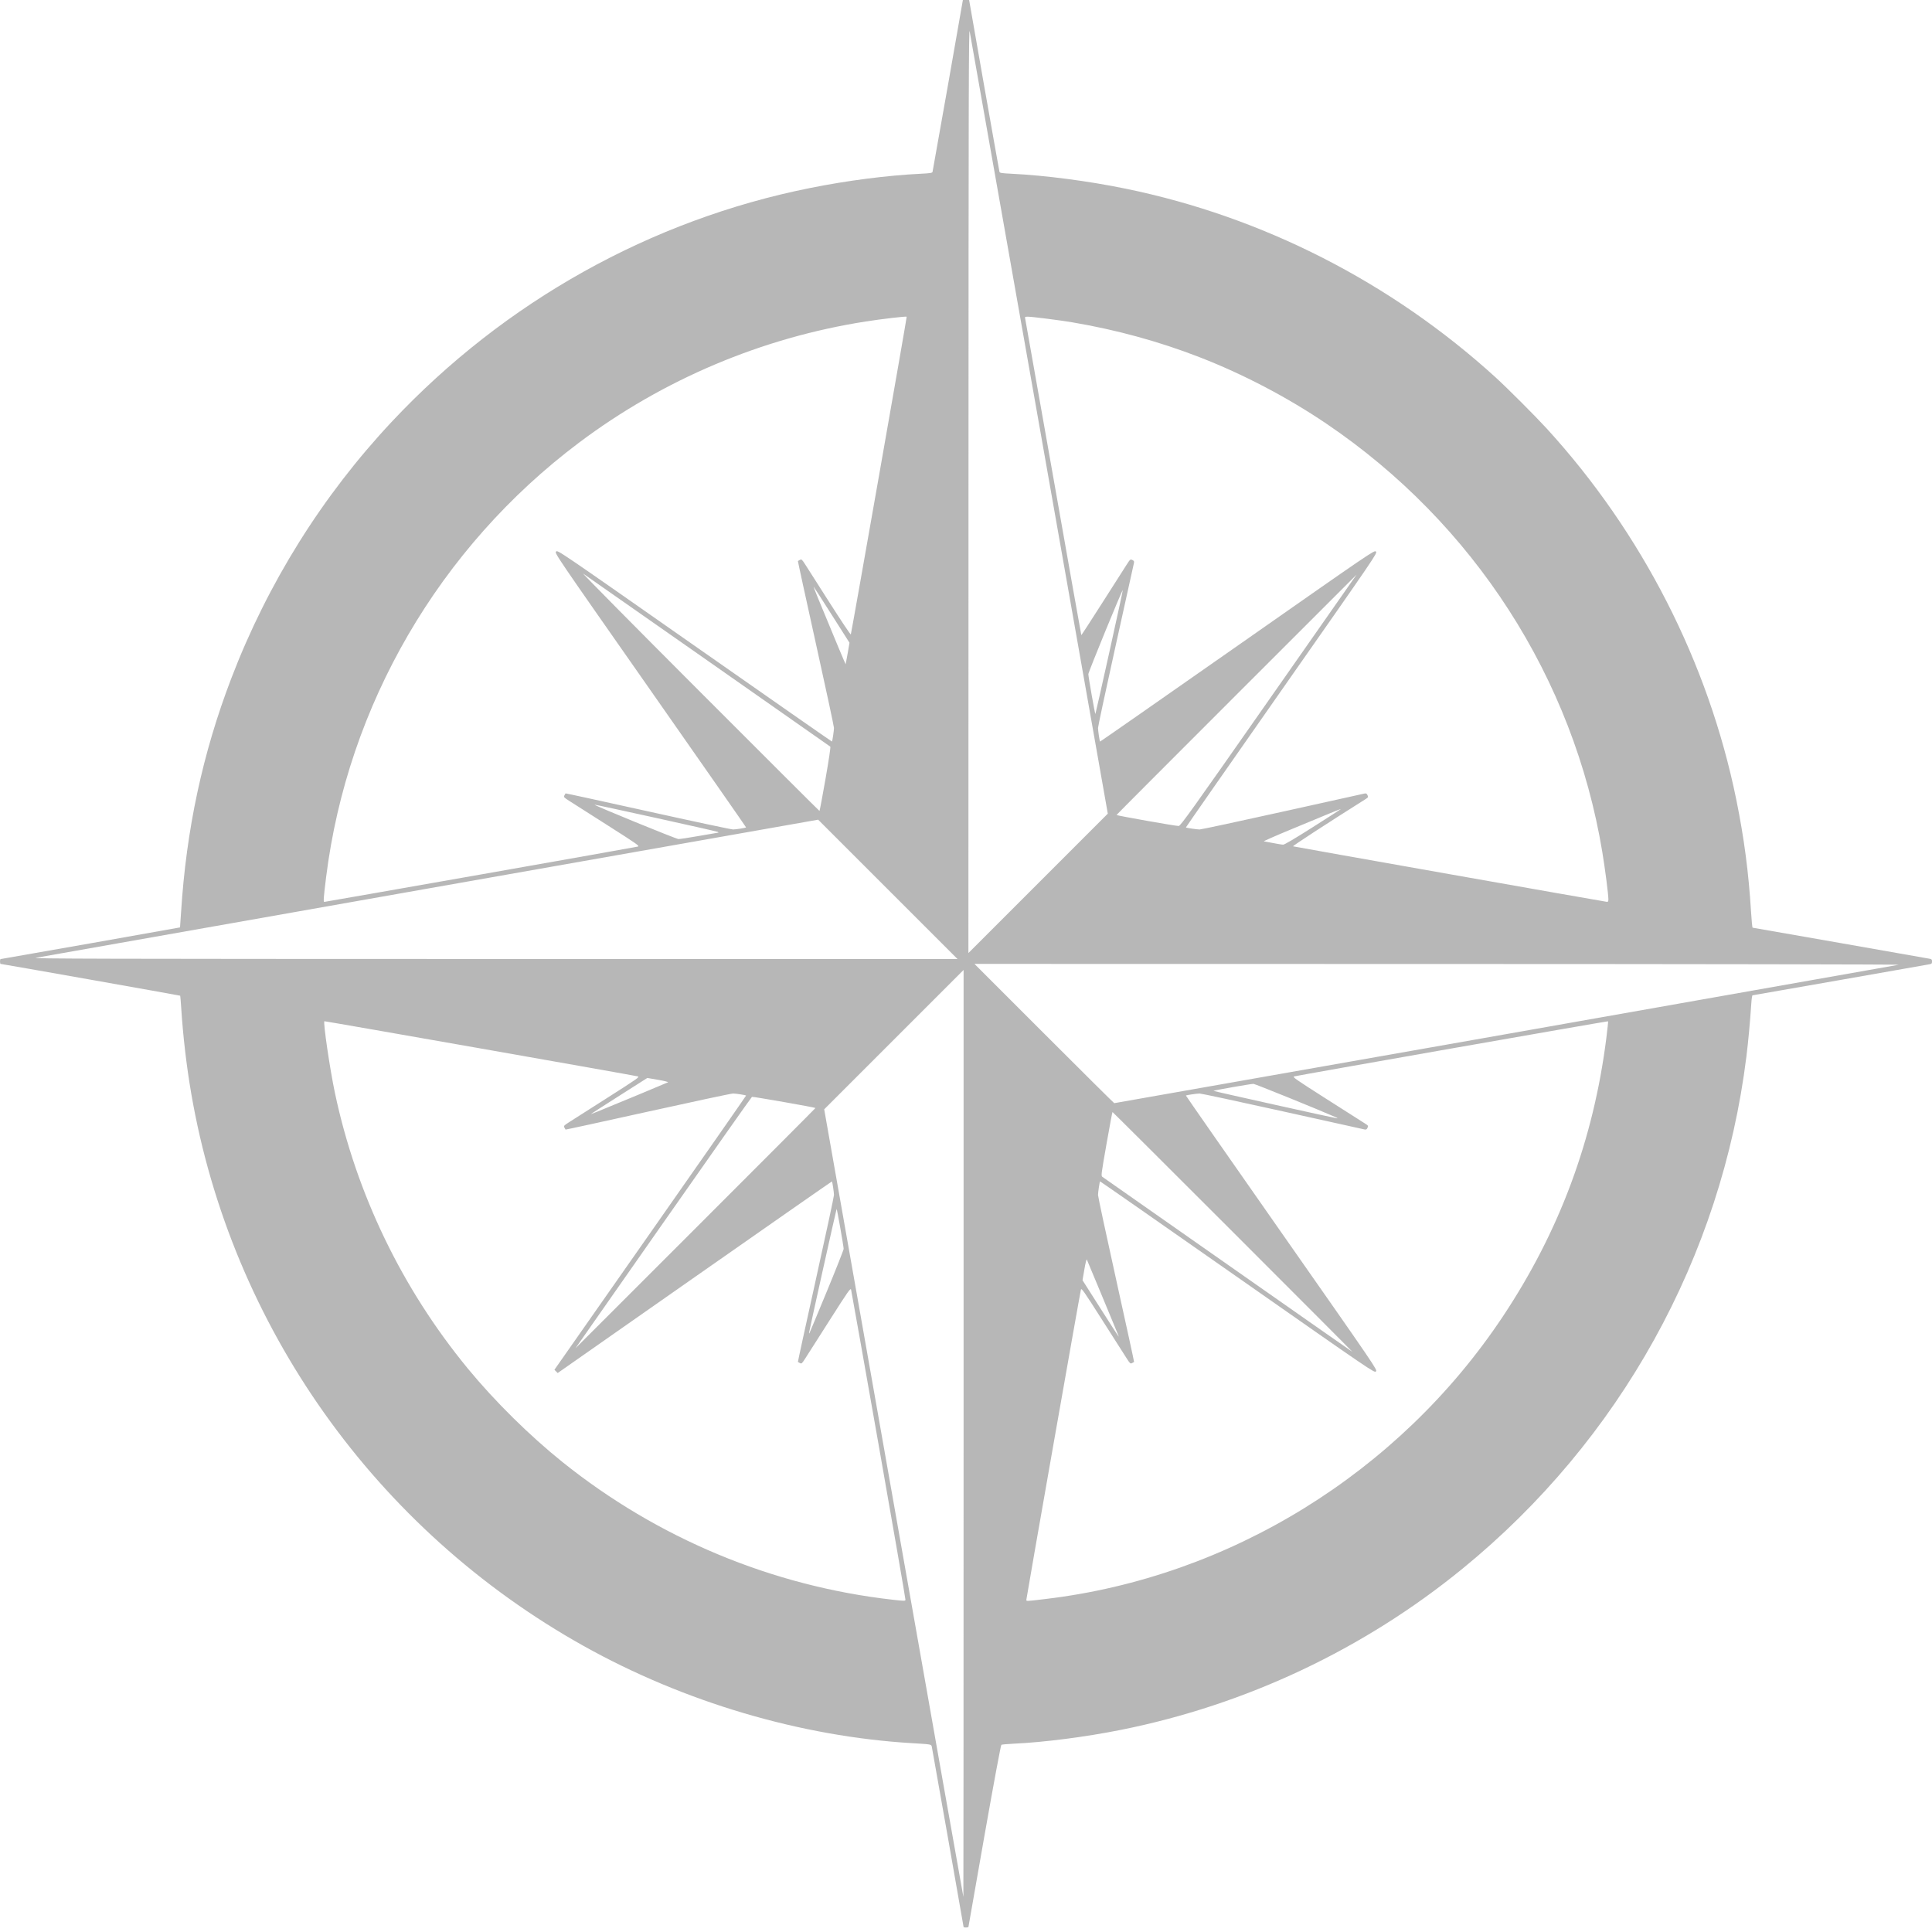
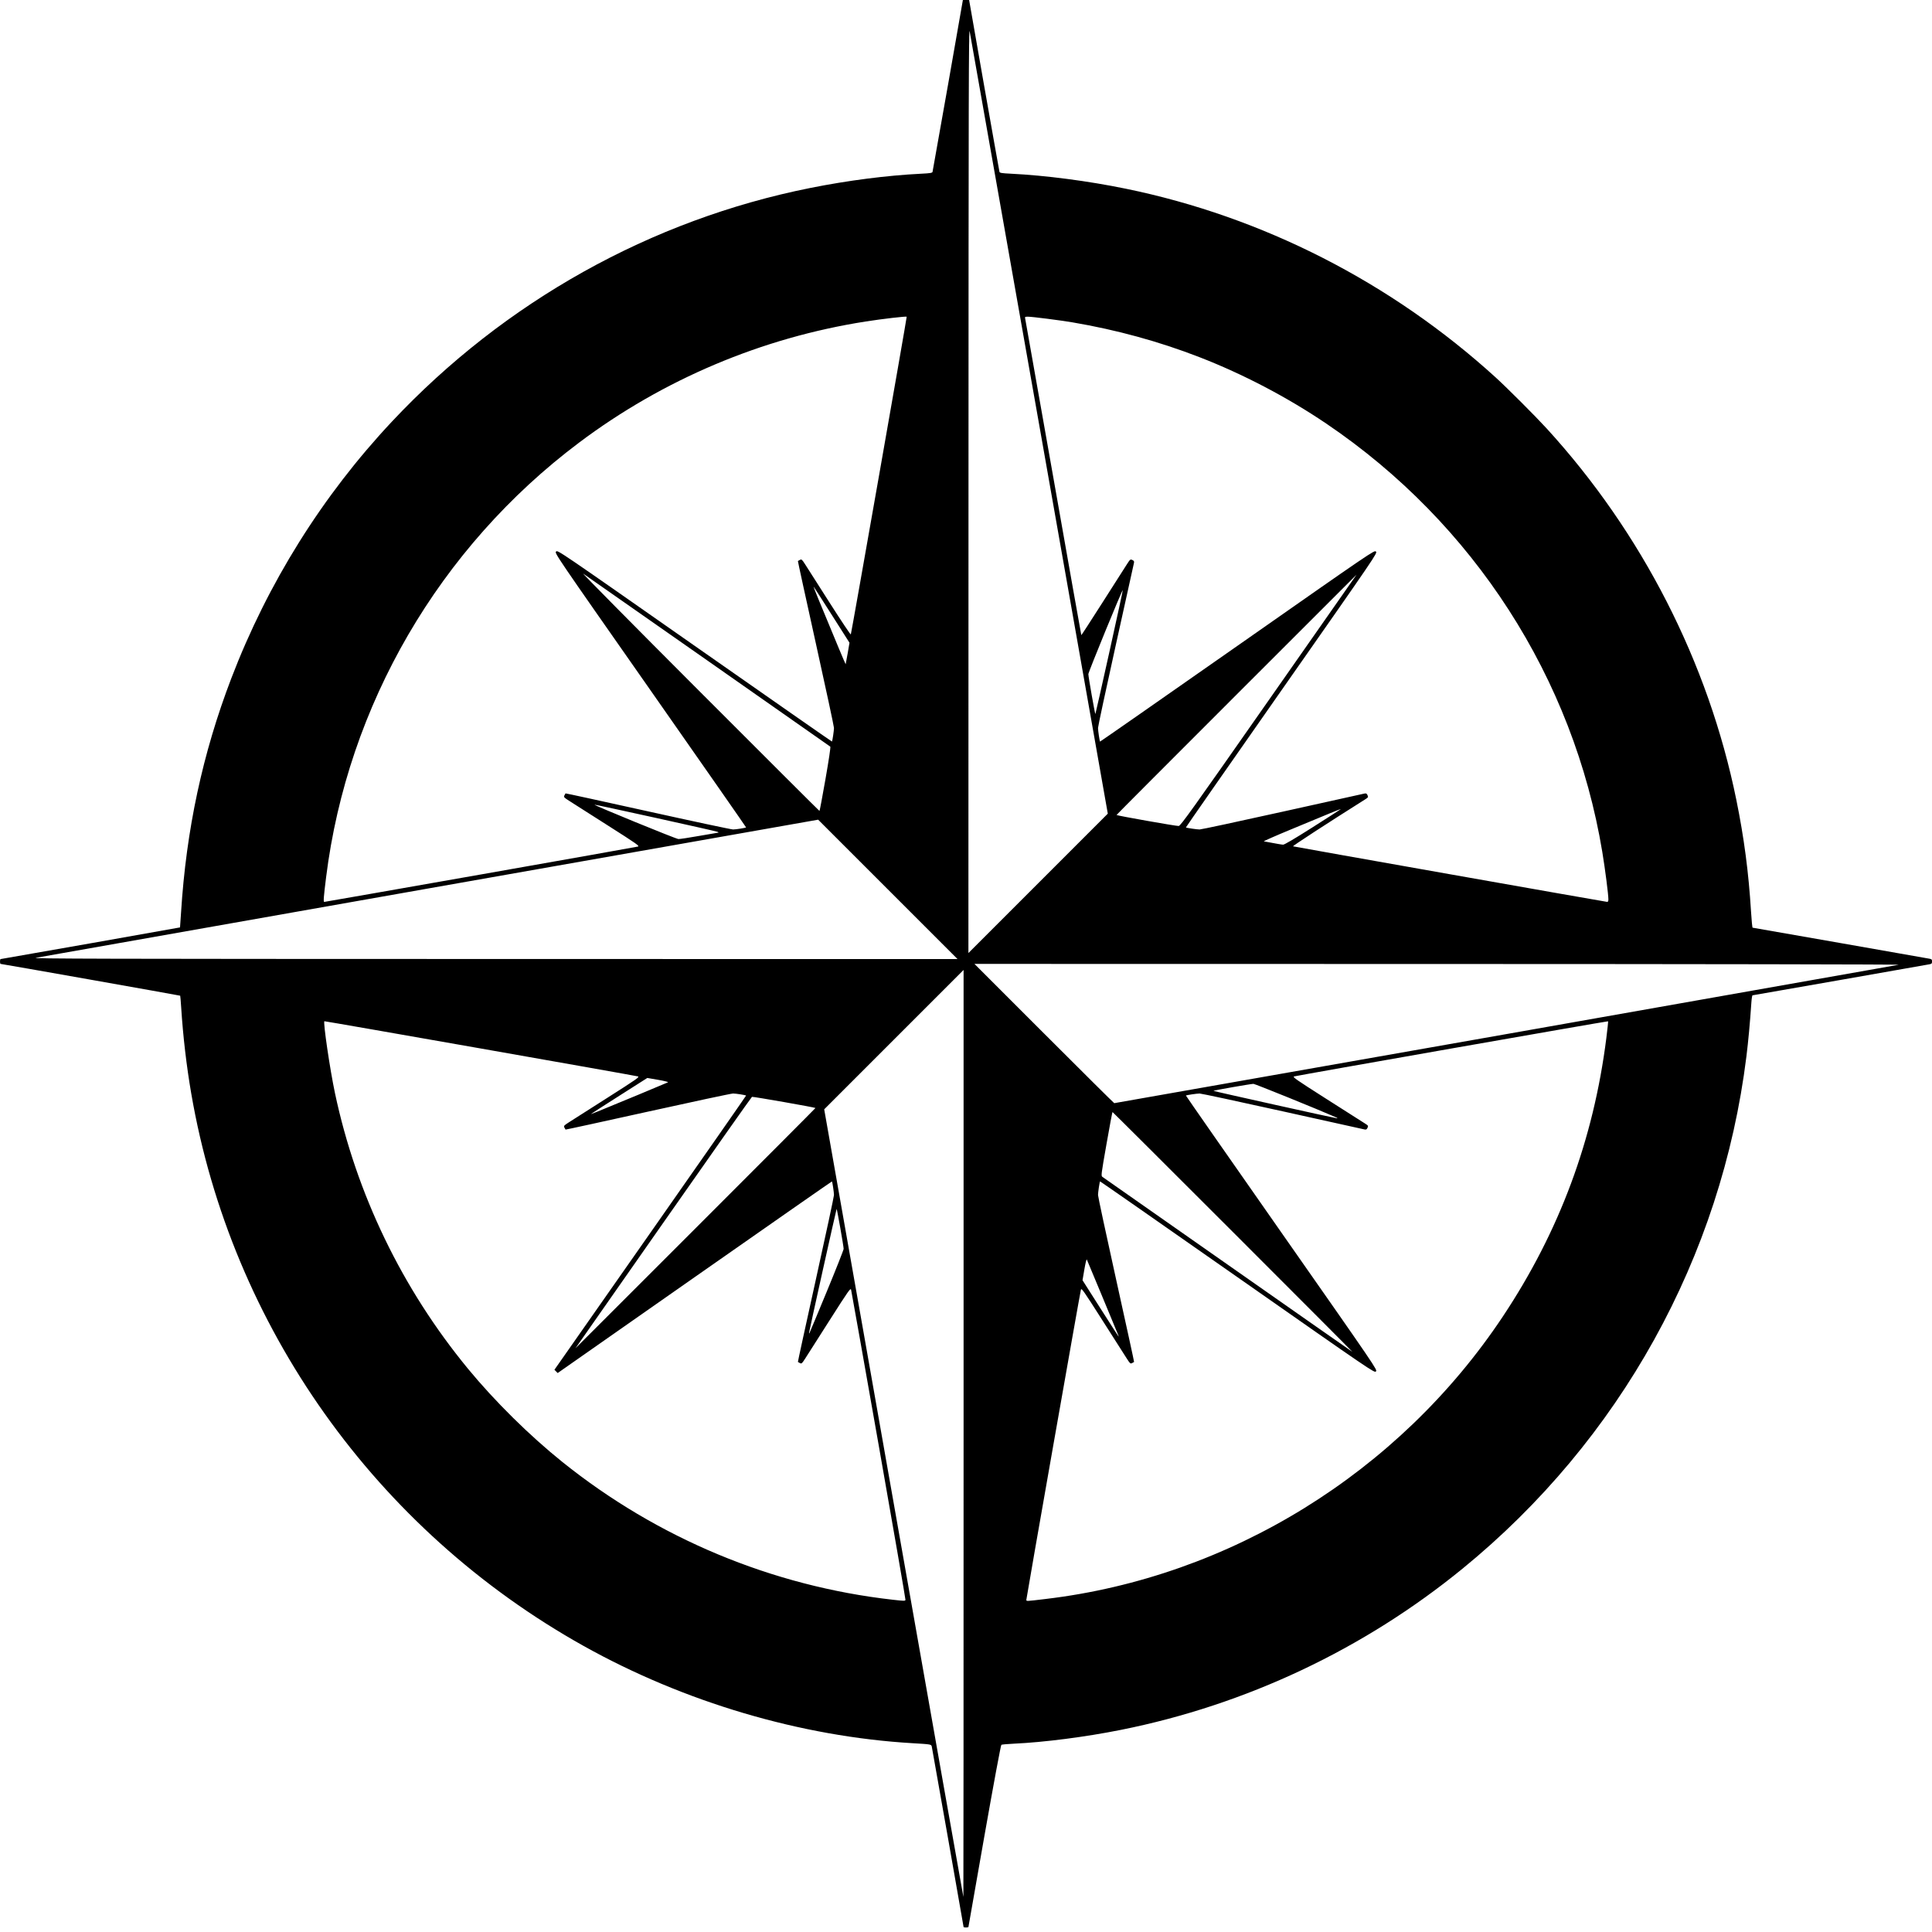
- <svg xmlns="http://www.w3.org/2000/svg" viewBox="0 0 428.253 428.253" height="428.253" width="428.253" id="svg2" version="1.1">
+ <svg xmlns="http://www.w3.org/2000/svg" version="1.1" id="svg2" width="428.253" height="428.253" viewBox="0 0 428.253 428.253">
  <defs id="defs6" />
-   <path id="path15" d="m 213.591,427.145 c 0,-0.154 -6.938,-39.513 -7.05,-39.993 -0.117,-0.5 -0.159,-0.508 -4.281,-0.75 -24.736,-1.456 -50.62,-9.11 -72.892,-21.555 -46.052,-25.732 -78.091,-70.844 -86.979,-122.47 -1.055,-6.126 -1.821,-12.68 -2.226,-19.05 -0.09,-1.407 -0.19,-2.584 -0.222,-2.617 -0.058,-0.057 -39.543,-7.048 -39.808,-7.048 -0.073,0 -0.133,-0.241 -0.133,-0.535 0,-0.294 0.06,-0.535 0.133,-0.535 0.18,0 39.742,-6.982 39.772,-7.019 0.013,-0.016 0.116,-1.515 0.23,-3.33 1.144,-18.324 4.776,-35.253 11.119,-51.836 8.095,-21.163 20.202,-40.523 35.619,-56.955 24.965,-26.609 57.438,-44.74 92.758,-51.791 8.369,-1.671 16.983,-2.778 24.544,-3.154 2.027,-0.101 2.464,-0.171 2.534,-0.408 0.086,-0.293 6.883,-38.798 6.883,-38.991 0,-0.058 0.241,-0.106 0.535,-0.106 0.294,0 0.535,0.048 0.535,0.106 0,0.192 6.797,38.697 6.883,38.989 0.069,0.236 0.51,0.306 2.534,0.406 7.671,0.378 17.082,1.607 25.469,3.326 30.341,6.22 58.83,20.757 81.993,41.841 2.504,2.279 8.799,8.575 11.24,11.243 21.179,23.139 35.903,51.953 42.101,82.384 1.719,8.439 2.723,16.072 3.253,24.724 0.122,1.987 0.281,3.613 0.354,3.613 0.073,0 8.789,1.524 19.37,3.388 10.581,1.863 19.498,3.433 19.817,3.488 0.498,0.086 0.58,0.173 0.58,0.619 0,0.446 -0.082,0.533 -0.58,0.619 -0.319,0.055 -9.237,1.624 -19.817,3.488 -10.581,1.863 -19.305,3.388 -19.389,3.388 -0.083,0 -0.203,0.783 -0.267,1.74 -0.282,4.243 -0.669,8.434 -1.089,11.822 -5.525,44.482 -28.003,85.03 -62.939,113.541 -21.893,17.866 -47.951,30.162 -75.696,35.719 -7.841,1.57 -17.031,2.756 -23.766,3.065 -1.392,0.064 -2.628,0.176 -2.746,0.249 -0.127,0.078 -1.665,8.345 -3.756,20.181 -1.948,11.027 -3.542,20.109 -3.544,20.182 -0.002,0.074 -0.243,0.134 -0.538,0.134 -0.294,0 -0.535,-0.049 -0.535,-0.108 z m 0,-109.409 V 215 l -15.448,15.448 -15.448,15.448 15.403,87.288 c 8.472,48.008 15.424,87.288 15.448,87.288 0.025,0 0.045,-46.231 0.045,-102.736 z m -18.816,2.618 c -3.292,-18.688 -6.046,-34.2 -6.12,-34.47 -0.123,-0.448 -0.545,0.152 -4.768,6.781 -2.548,4 -4.981,7.815 -5.407,8.478 -0.716,1.114 -0.804,1.19 -1.166,1.002 -0.216,-0.112 -0.417,-0.225 -0.448,-0.251 -0.031,-0.026 1.756,-8.227 3.97,-18.225 2.214,-9.998 4.026,-18.451 4.026,-18.784 0,-0.56 -0.345,-2.889 -0.446,-3.007 -0.024,-0.028 -13.713,9.517 -30.42,21.211 l -30.376,21.262 -0.362,-0.362 -0.362,-0.362 21.27,-30.368 c 11.699,-16.702 21.245,-30.388 21.213,-30.413 -0.158,-0.124 -2.259,-0.456 -2.885,-0.456 -0.394,0 -8.899,1.813 -18.901,4.028 -10.002,2.216 -18.207,4.002 -18.233,3.97 -0.027,-0.032 -0.14,-0.234 -0.253,-0.45 -0.188,-0.362 -0.113,-0.451 1.002,-1.167 0.663,-0.426 4.482,-2.859 8.487,-5.407 6.695,-4.26 7.241,-4.644 6.781,-4.77 -0.781,-0.214 -69.342,-12.278 -69.468,-12.223 -0.322,0.139 1.227,10.686 2.34,15.929 4.751,22.38 14.861,43.33 29.486,61.099 5.905,7.174 13.655,14.83 20.904,20.651 21.077,16.923 46.516,27.533 73.249,30.552 2.551,0.288 2.77,0.29 2.819,0.021 0.029,-0.16 -2.64,-15.582 -5.932,-34.27 z m 37.017,34.079 c 40.826,-4.85 78.317,-28.015 101.334,-62.615 12.543,-18.854 20.094,-39.172 22.94,-61.722 0.253,-2.002 0.427,-3.674 0.386,-3.714 -0.074,-0.074 -68.67,11.97 -69.57,12.216 -0.45,0.123 0.184,0.566 7.206,5.042 4.235,2.699 8.049,5.127 8.476,5.396 0.732,0.461 0.764,0.516 0.565,0.952 -0.169,0.37 -0.302,0.444 -0.666,0.369 -0.25,-0.052 -8.434,-1.865 -18.186,-4.03 -9.752,-2.165 -18.016,-3.936 -18.365,-3.936 -0.598,0 -2.917,0.344 -3.04,0.451 -0.031,0.027 9.511,13.718 21.206,30.425 21.134,30.19 21.261,30.377 20.913,30.725 -0.348,0.348 -0.535,0.221 -30.725,-20.913 -16.706,-11.695 -30.397,-21.238 -30.425,-21.206 -0.105,0.12 -0.451,2.435 -0.451,3.016 0,0.335 1.812,8.788 4.026,18.785 2.214,9.996 4.001,18.196 3.97,18.222 -0.031,0.026 -0.232,0.138 -0.448,0.25 -0.362,0.188 -0.451,0.112 -1.167,-1.002 -0.426,-0.663 -2.859,-4.478 -5.407,-8.477 -4.22,-6.624 -4.644,-7.228 -4.767,-6.781 -0.197,0.717 -12.088,68.29 -12.088,68.691 0,0.388 -0.259,0.397 4.283,-0.143 z m 41.487,-81.351 c -14.623,-14.623 -26.627,-26.587 -26.676,-26.587 -0.049,1.4e-4 -0.648,3.185 -1.33,7.077 -1.215,6.931 -1.234,7.081 -0.892,7.309 0.192,0.128 12.715,8.901 27.828,19.495 15.114,10.594 27.52,19.269 27.569,19.278 0.049,0.009 -11.875,-11.948 -26.498,-26.571 z m -92.521,-27.479 c 0,-0.121 -13.842,-2.554 -14.071,-2.473 -0.1,0.035 -8.944,12.591 -19.655,27.901 l -19.474,27.836 26.6,-26.587 c 14.63,-14.623 26.6,-26.627 26.6,-26.677 z m 67.013,50.096 c -0.133,-0.319 -1.703,-4.113 -3.49,-8.431 -1.787,-4.318 -3.306,-7.956 -3.376,-8.085 -0.07,-0.128 -0.312,0.854 -0.538,2.182 l -0.412,2.415 3.979,6.249 c 2.188,3.437 4.001,6.249 4.029,6.249 0.027,0 -0.059,-0.261 -0.191,-0.58 z m -64.535,-9.337 c 2.072,-5.013 3.768,-9.305 3.768,-9.538 0,-0.575 -1.473,-8.93 -1.559,-8.844 -0.075,0.075 -6.111,27.214 -6.113,27.482 0,0.09 0.03,0.13 0.068,0.089 0.038,-0.041 1.764,-4.176 3.836,-9.189 z m 112.882,-38.705 c -3.939,-1.732 -17.94,-7.408 -18.273,-7.408 -0.571,0 -8.955,1.47 -8.87,1.555 0.094,0.094 27.095,6.093 27.411,6.091 0.147,-0.002 0.026,-0.108 -0.269,-0.238 z m -154.616,-4.997 c 3.484,-1.444 6.44,-2.683 6.569,-2.755 0.129,-0.071 -0.85,-0.317 -2.176,-0.545 l -2.411,-0.415 -6.121,3.893 c -3.367,2.141 -6.202,3.964 -6.3,4.051 -0.19,0.168 0.557,-0.135 10.438,-4.229 z m 192.12,-13.39 c 47.582,-8.394 86.833,-15.331 87.226,-15.416 0.407,-0.088 -43.519,-0.163 -102.067,-0.174 l -102.78,-0.019 15.434,15.435 c 8.489,8.489 15.488,15.435 15.554,15.435 0.066,0 39.051,-6.867 86.632,-15.261 z M 196.804,197.143 181.356,181.694 95.273,196.882 c -47.346,8.353 -86.645,15.297 -87.332,15.431 -1.061,0.207 14.215,0.246 101.531,0.26 l 102.781,0.017 -15.448,-15.448 z M 230.37,94.273 C 222.017,46.927 215.073,7.628 214.939,6.941 c -0.207,-1.061 -0.246,14.215 -0.26,101.531 l -0.017,102.781 15.448,-15.448 15.448,-15.448 -15.188,-86.083 z m -123.9,99.586 c 18.924,-3.335 34.632,-6.125 34.907,-6.201 0.461,-0.126 -0.085,-0.51 -6.781,-4.77 -4.005,-2.548 -7.824,-4.981 -8.487,-5.407 -1.114,-0.716 -1.19,-0.804 -1.002,-1.167 0.112,-0.216 0.226,-0.418 0.253,-0.45 0.027,-0.032 8.232,1.755 18.233,3.97 10.002,2.216 18.507,4.028 18.901,4.028 0.626,0 2.727,-0.332 2.885,-0.456 0.031,-0.025 -9.511,-13.713 -21.206,-30.42 -21.226,-30.321 -21.263,-30.375 -20.908,-30.73 0.354,-0.354 0.409,-0.317 30.731,20.907 16.707,11.694 30.396,21.239 30.42,21.211 0.101,-0.118 0.446,-2.447 0.446,-3.01 0,-0.335 -1.812,-8.788 -4.026,-18.785 -2.214,-9.996 -4.001,-18.196 -3.97,-18.222 0.031,-0.026 0.232,-0.138 0.448,-0.25 0.362,-0.188 0.451,-0.113 1.166,1.002 0.426,0.663 2.859,4.476 5.407,8.474 2.548,3.997 4.667,7.169 4.708,7.048 0.166,-0.484 12.455,-70.352 12.387,-70.426 -0.119,-0.131 -5.43,0.487 -9.072,1.056 -23.001,3.593 -44.887,12.837 -63.524,26.831 -31.009,23.283 -51.347,58.225 -56.104,96.386 -0.543,4.354 -0.624,5.442 -0.408,5.442 0.104,0 15.672,-2.729 34.596,-6.063 z m 250.049,5.484 c -0.002,-1.111 -0.717,-6.674 -1.347,-10.483 -6.386,-38.555 -28.488,-72.857 -61.194,-94.97 -8.643,-5.844 -18.419,-10.964 -28.104,-14.721 -8.965,-3.477 -18.351,-6.051 -28.119,-7.71 -2.766,-0.47 -8.973,-1.26 -9.898,-1.26 -0.648,0 -0.703,0.036 -0.615,0.401 0.053,0.221 2.864,16.091 6.246,35.268 3.382,19.177 6.172,34.89 6.2,34.918 0.028,0.028 2.134,-3.216 4.68,-7.209 2.546,-3.993 4.975,-7.799 5.399,-8.459 0.74,-1.151 0.788,-1.19 1.227,-0.99 0.364,0.166 0.437,0.3 0.362,0.663 -0.052,0.25 -1.865,8.444 -4.03,18.207 -2.165,9.764 -3.936,18.028 -3.936,18.365 0,0.583 0.346,2.898 0.451,3.019 0.027,0.031 13.718,-9.511 30.425,-21.206 30.19,-21.134 30.377,-21.261 30.725,-20.913 0.348,0.348 0.221,0.535 -20.913,30.725 -11.695,16.706 -21.238,30.397 -21.206,30.425 0.123,0.107 2.441,0.451 3.04,0.451 0.348,0 8.612,-1.771 18.365,-3.936 9.752,-2.165 17.936,-3.979 18.186,-4.03 0.364,-0.075 0.498,-7.1e-4 0.666,0.369 0.199,0.436 0.167,0.491 -0.565,0.952 -8.333,5.253 -16.117,10.32 -15.945,10.379 0.303,0.103 69.199,12.291 69.589,12.31 0.237,0.012 0.312,-0.125 0.311,-0.564 z m -65.59,-15.948 c 3.345,-2.122 6.161,-3.933 6.26,-4.024 0.098,-0.091 -0.906,0.285 -2.23,0.836 -1.325,0.55 -5.258,2.18 -8.739,3.621 -3.482,1.441 -6.212,2.642 -6.067,2.669 3.115,0.581 3.902,0.716 4.264,0.735 0.281,0.015 2.562,-1.329 6.513,-3.837 z m -135.956,1.896 c 2.202,-0.393 4.106,-0.719 4.232,-0.726 0.126,-0.007 0.068,-0.084 -0.128,-0.171 -0.445,-0.199 -27.226,-6.107 -27.308,-6.025 -0.141,0.141 18.085,7.598 18.615,7.616 0.322,0.011 2.387,-0.301 4.589,-0.694 z m 126.247,-30.067 19.474,-27.836 -26.6,26.587 c -14.63,14.623 -26.6,26.627 -26.6,26.677 0,0.133 13.215,2.473 13.773,2.439 0.426,-0.026 2.664,-3.153 19.953,-27.866 z m -98.245,17.483 c 0.753,-4.295 1.172,-7.111 1.071,-7.204 -0.091,-0.084 -12.251,-8.605 -27.021,-18.936 -14.77,-10.331 -27.257,-19.065 -27.747,-19.41 -0.491,-0.345 11.072,11.35 25.695,25.988 14.623,14.638 26.627,26.614 26.677,26.614 0.049,-1.4e-4 0.646,-3.174 1.326,-7.052 z m 62.92,-28.124 c 1.663,-7.495 3.004,-13.689 2.979,-13.764 -0.081,-0.245 -7.627,18.165 -7.627,18.606 0,0.568 1.472,8.936 1.557,8.851 0.036,-0.036 1.427,-6.198 3.09,-13.693 z m -57.998,0.25 0.404,-2.361 -3.889,-6.115 c -2.139,-3.363 -3.959,-6.194 -4.045,-6.29 -0.086,-0.096 0.357,1.068 0.984,2.587 3.963,9.601 6.066,14.628 6.101,14.587 0.022,-0.026 0.222,-1.11 0.444,-2.408 z" style="fill:#b7b7b7;stroke-width:0.178;fill-opacity:1;opacity:1" />
+   <path style="fill:#000000;stroke-width:0.178" d="m 213.591,427.145 c 0,-0.154 -6.938,-39.513 -7.05,-39.993 -0.117,-0.5 -0.159,-0.508 -4.281,-0.75 -24.736,-1.456 -50.62,-9.11 -72.892,-21.555 -46.052,-25.732 -78.091,-70.844 -86.979,-122.47 -1.055,-6.126 -1.821,-12.68 -2.226,-19.05 -0.09,-1.407 -0.19,-2.584 -0.222,-2.617 -0.058,-0.057 -39.543,-7.048 -39.808,-7.048 -0.073,0 -0.133,-0.241 -0.133,-0.535 0,-0.294 0.06,-0.535 0.133,-0.535 0.18,0 39.742,-6.982 39.772,-7.019 0.013,-0.016 0.116,-1.515 0.23,-3.33 1.144,-18.324 4.776,-35.253 11.119,-51.836 8.095,-21.163 20.202,-40.523 35.619,-56.955 24.965,-26.609 57.438,-44.74 92.758,-51.791 8.369,-1.671 16.983,-2.778 24.544,-3.154 2.027,-0.101 2.464,-0.171 2.534,-0.408 0.086,-0.293 6.883,-38.798 6.883,-38.991 0,-0.058 0.241,-0.106 0.535,-0.106 0.294,0 0.535,0.048 0.535,0.106 0,0.192 6.797,38.697 6.883,38.989 0.069,0.236 0.51,0.306 2.534,0.406 7.671,0.378 17.082,1.607 25.469,3.326 30.341,6.22 58.83,20.757 81.993,41.841 2.504,2.279 8.799,8.575 11.24,11.243 21.179,23.139 35.903,51.953 42.101,82.384 1.719,8.439 2.723,16.072 3.253,24.724 0.122,1.987 0.281,3.613 0.354,3.613 0.073,0 8.789,1.524 19.37,3.388 10.581,1.863 19.498,3.433 19.817,3.488 0.498,0.086 0.58,0.173 0.58,0.619 0,0.446 -0.082,0.533 -0.58,0.619 -0.319,0.055 -9.237,1.624 -19.817,3.488 -10.581,1.863 -19.305,3.388 -19.389,3.388 -0.083,0 -0.203,0.783 -0.267,1.74 -0.282,4.243 -0.669,8.434 -1.089,11.822 -5.525,44.482 -28.003,85.03 -62.939,113.541 -21.893,17.866 -47.951,30.162 -75.696,35.719 -7.841,1.57 -17.031,2.756 -23.766,3.065 -1.392,0.064 -2.628,0.176 -2.746,0.249 -0.127,0.078 -1.665,8.345 -3.756,20.181 -1.948,11.027 -3.542,20.109 -3.544,20.182 -0.002,0.074 -0.243,0.134 -0.538,0.134 -0.294,0 -0.535,-0.049 -0.535,-0.108 z m 0,-109.409 V 215 l -15.448,15.448 -15.448,15.448 15.403,87.288 c 8.472,48.008 15.424,87.288 15.448,87.288 0.025,0 0.045,-46.231 0.045,-102.736 z m -18.816,2.618 c -3.292,-18.688 -6.046,-34.2 -6.12,-34.47 -0.123,-0.448 -0.545,0.152 -4.768,6.781 -2.548,4 -4.981,7.815 -5.407,8.478 -0.716,1.114 -0.804,1.19 -1.166,1.002 -0.216,-0.112 -0.417,-0.225 -0.448,-0.251 -0.031,-0.026 1.756,-8.227 3.97,-18.225 2.214,-9.998 4.026,-18.451 4.026,-18.784 0,-0.56 -0.345,-2.889 -0.446,-3.007 -0.024,-0.028 -13.713,9.517 -30.42,21.211 l -30.376,21.262 -0.362,-0.362 -0.362,-0.362 21.27,-30.368 c 11.699,-16.702 21.245,-30.388 21.213,-30.413 -0.158,-0.124 -2.259,-0.456 -2.885,-0.456 -0.394,0 -8.899,1.813 -18.901,4.028 -10.002,2.216 -18.207,4.002 -18.233,3.97 -0.027,-0.032 -0.14,-0.234 -0.253,-0.45 -0.188,-0.362 -0.113,-0.451 1.002,-1.167 0.663,-0.426 4.482,-2.859 8.487,-5.407 6.695,-4.26 7.241,-4.644 6.781,-4.77 -0.781,-0.214 -69.342,-12.278 -69.468,-12.223 -0.322,0.139 1.227,10.686 2.34,15.929 4.751,22.38 14.861,43.33 29.486,61.099 5.905,7.174 13.655,14.83 20.904,20.651 21.077,16.923 46.516,27.533 73.249,30.552 2.551,0.288 2.77,0.29 2.819,0.021 0.029,-0.16 -2.64,-15.582 -5.932,-34.27 z m 37.017,34.079 c 40.826,-4.85 78.317,-28.015 101.334,-62.615 12.543,-18.854 20.094,-39.172 22.94,-61.722 0.253,-2.002 0.427,-3.674 0.386,-3.714 -0.074,-0.074 -68.67,11.97 -69.57,12.216 -0.45,0.123 0.184,0.566 7.206,5.042 4.235,2.699 8.049,5.127 8.476,5.396 0.732,0.461 0.764,0.516 0.565,0.952 -0.169,0.37 -0.302,0.444 -0.666,0.369 -0.25,-0.052 -8.434,-1.865 -18.186,-4.03 -9.752,-2.165 -18.016,-3.936 -18.365,-3.936 -0.598,0 -2.917,0.344 -3.04,0.451 -0.031,0.027 9.511,13.718 21.206,30.425 21.134,30.19 21.261,30.377 20.913,30.725 -0.348,0.348 -0.535,0.221 -30.725,-20.913 -16.706,-11.695 -30.397,-21.238 -30.425,-21.206 -0.105,0.12 -0.451,2.435 -0.451,3.016 0,0.335 1.812,8.788 4.026,18.785 2.214,9.996 4.001,18.196 3.97,18.222 -0.031,0.026 -0.232,0.138 -0.448,0.25 -0.362,0.188 -0.451,0.112 -1.167,-1.002 -0.426,-0.663 -2.859,-4.478 -5.407,-8.477 -4.22,-6.624 -4.644,-7.228 -4.767,-6.781 -0.197,0.717 -12.088,68.29 -12.088,68.691 0,0.388 -0.259,0.397 4.283,-0.143 z m 41.487,-81.351 c -14.623,-14.623 -26.627,-26.587 -26.676,-26.587 -0.049,1.4e-4 -0.648,3.185 -1.33,7.077 -1.215,6.931 -1.234,7.081 -0.892,7.309 0.192,0.128 12.715,8.901 27.828,19.495 15.114,10.594 27.52,19.269 27.569,19.278 0.049,0.009 -11.875,-11.948 -26.498,-26.571 z m -92.521,-27.479 c 0,-0.121 -13.842,-2.554 -14.071,-2.473 -0.1,0.035 -8.944,12.591 -19.655,27.901 l -19.474,27.836 26.6,-26.587 c 14.63,-14.623 26.6,-26.627 26.6,-26.677 z m 67.013,50.096 c -0.133,-0.319 -1.703,-4.113 -3.49,-8.431 -1.787,-4.318 -3.306,-7.956 -3.376,-8.085 -0.07,-0.128 -0.312,0.854 -0.538,2.182 l -0.412,2.415 3.979,6.249 c 2.188,3.437 4.001,6.249 4.029,6.249 0.027,0 -0.059,-0.261 -0.191,-0.58 z m -64.535,-9.337 c 2.072,-5.013 3.768,-9.305 3.768,-9.538 0,-0.575 -1.473,-8.93 -1.559,-8.844 -0.075,0.075 -6.111,27.214 -6.113,27.482 0,0.09 0.03,0.13 0.068,0.089 0.038,-0.041 1.764,-4.176 3.836,-9.189 z m 112.882,-38.705 c -3.939,-1.732 -17.94,-7.408 -18.273,-7.408 -0.571,0 -8.955,1.47 -8.87,1.555 0.094,0.094 27.095,6.093 27.411,6.091 0.147,-0.002 0.026,-0.108 -0.269,-0.238 z m -154.616,-4.997 c 3.484,-1.444 6.44,-2.683 6.569,-2.755 0.129,-0.071 -0.85,-0.317 -2.176,-0.545 l -2.411,-0.415 -6.121,3.893 c -3.367,2.141 -6.202,3.964 -6.3,4.051 -0.19,0.168 0.557,-0.135 10.438,-4.229 z m 192.12,-13.39 c 47.582,-8.394 86.833,-15.331 87.226,-15.416 0.407,-0.088 -43.519,-0.163 -102.067,-0.174 l -102.78,-0.019 15.434,15.435 c 8.489,8.489 15.488,15.435 15.554,15.435 0.066,0 39.051,-6.867 86.632,-15.261 z M 196.804,197.143 181.356,181.694 95.273,196.882 c -47.346,8.353 -86.645,15.297 -87.332,15.431 -1.061,0.207 14.215,0.246 101.531,0.26 l 102.781,0.017 -15.448,-15.448 z M 230.37,94.273 C 222.017,46.927 215.073,7.628 214.939,6.941 c -0.207,-1.061 -0.246,14.215 -0.26,101.531 l -0.017,102.781 15.448,-15.448 15.448,-15.448 -15.188,-86.083 z m -123.9,99.586 c 18.924,-3.335 34.632,-6.125 34.907,-6.201 0.461,-0.126 -0.085,-0.51 -6.781,-4.77 -4.005,-2.548 -7.824,-4.981 -8.487,-5.407 -1.114,-0.716 -1.19,-0.804 -1.002,-1.167 0.112,-0.216 0.226,-0.418 0.253,-0.45 0.027,-0.032 8.232,1.755 18.233,3.97 10.002,2.216 18.507,4.028 18.901,4.028 0.626,0 2.727,-0.332 2.885,-0.456 0.031,-0.025 -9.511,-13.713 -21.206,-30.42 -21.226,-30.321 -21.263,-30.375 -20.908,-30.73 0.354,-0.354 0.409,-0.317 30.731,20.907 16.707,11.694 30.396,21.239 30.42,21.211 0.101,-0.118 0.446,-2.447 0.446,-3.01 0,-0.335 -1.812,-8.788 -4.026,-18.785 -2.214,-9.996 -4.001,-18.196 -3.97,-18.222 0.031,-0.026 0.232,-0.138 0.448,-0.25 0.362,-0.188 0.451,-0.113 1.166,1.002 0.426,0.663 2.859,4.476 5.407,8.474 2.548,3.997 4.667,7.169 4.708,7.048 0.166,-0.484 12.455,-70.352 12.387,-70.426 -0.119,-0.131 -5.43,0.487 -9.072,1.056 -23.001,3.593 -44.887,12.837 -63.524,26.831 -31.009,23.283 -51.347,58.225 -56.104,96.386 -0.543,4.354 -0.624,5.442 -0.408,5.442 0.104,0 15.672,-2.729 34.596,-6.063 z m 250.049,5.484 c -0.002,-1.111 -0.717,-6.674 -1.347,-10.483 -6.386,-38.555 -28.488,-72.857 -61.194,-94.97 -8.643,-5.844 -18.419,-10.964 -28.104,-14.721 -8.965,-3.477 -18.351,-6.051 -28.119,-7.71 -2.766,-0.47 -8.973,-1.26 -9.898,-1.26 -0.648,0 -0.703,0.036 -0.615,0.401 0.053,0.221 2.864,16.091 6.246,35.268 3.382,19.177 6.172,34.89 6.2,34.918 0.028,0.028 2.134,-3.216 4.68,-7.209 2.546,-3.993 4.975,-7.799 5.399,-8.459 0.74,-1.151 0.788,-1.19 1.227,-0.99 0.364,0.166 0.437,0.3 0.362,0.663 -0.052,0.25 -1.865,8.444 -4.03,18.207 -2.165,9.764 -3.936,18.028 -3.936,18.365 0,0.583 0.346,2.898 0.451,3.019 0.027,0.031 13.718,-9.511 30.425,-21.206 30.19,-21.134 30.377,-21.261 30.725,-20.913 0.348,0.348 0.221,0.535 -20.913,30.725 -11.695,16.706 -21.238,30.397 -21.206,30.425 0.123,0.107 2.441,0.451 3.04,0.451 0.348,0 8.612,-1.771 18.365,-3.936 9.752,-2.165 17.936,-3.979 18.186,-4.03 0.364,-0.075 0.498,-7.1e-4 0.666,0.369 0.199,0.436 0.167,0.491 -0.565,0.952 -8.333,5.253 -16.117,10.32 -15.945,10.379 0.303,0.103 69.199,12.291 69.589,12.31 0.237,0.012 0.312,-0.125 0.311,-0.564 z m -65.59,-15.948 c 3.345,-2.122 6.161,-3.933 6.26,-4.024 0.098,-0.091 -0.906,0.285 -2.23,0.836 -1.325,0.55 -5.258,2.18 -8.739,3.621 -3.482,1.441 -6.212,2.642 -6.067,2.669 3.115,0.581 3.902,0.716 4.264,0.735 0.281,0.015 2.562,-1.329 6.513,-3.837 z m -135.956,1.896 c 2.202,-0.393 4.106,-0.719 4.232,-0.726 0.126,-0.007 0.068,-0.084 -0.128,-0.171 -0.445,-0.199 -27.226,-6.107 -27.308,-6.025 -0.141,0.141 18.085,7.598 18.615,7.616 0.322,0.011 2.387,-0.301 4.589,-0.694 z m 126.247,-30.067 19.474,-27.836 -26.6,26.587 c -14.63,14.623 -26.6,26.627 -26.6,26.677 0,0.133 13.215,2.473 13.773,2.439 0.426,-0.026 2.664,-3.153 19.953,-27.866 z m -98.245,17.483 c 0.753,-4.295 1.172,-7.111 1.071,-7.204 -0.091,-0.084 -12.251,-8.605 -27.021,-18.936 -14.77,-10.331 -27.257,-19.065 -27.747,-19.41 -0.491,-0.345 11.072,11.35 25.695,25.988 14.623,14.638 26.627,26.614 26.677,26.614 0.049,-1.4e-4 0.646,-3.174 1.326,-7.052 z m 62.92,-28.124 c 1.663,-7.495 3.004,-13.689 2.979,-13.764 -0.081,-0.245 -7.627,18.165 -7.627,18.606 0,0.568 1.472,8.936 1.557,8.851 0.036,-0.036 1.427,-6.198 3.09,-13.693 z m -57.998,0.25 0.404,-2.361 -3.889,-6.115 c -2.139,-3.363 -3.959,-6.194 -4.045,-6.29 -0.086,-0.096 0.357,1.068 0.984,2.587 3.963,9.601 6.066,14.628 6.101,14.587 0.022,-0.026 0.222,-1.11 0.444,-2.408 z" id="path15" />
</svg>
